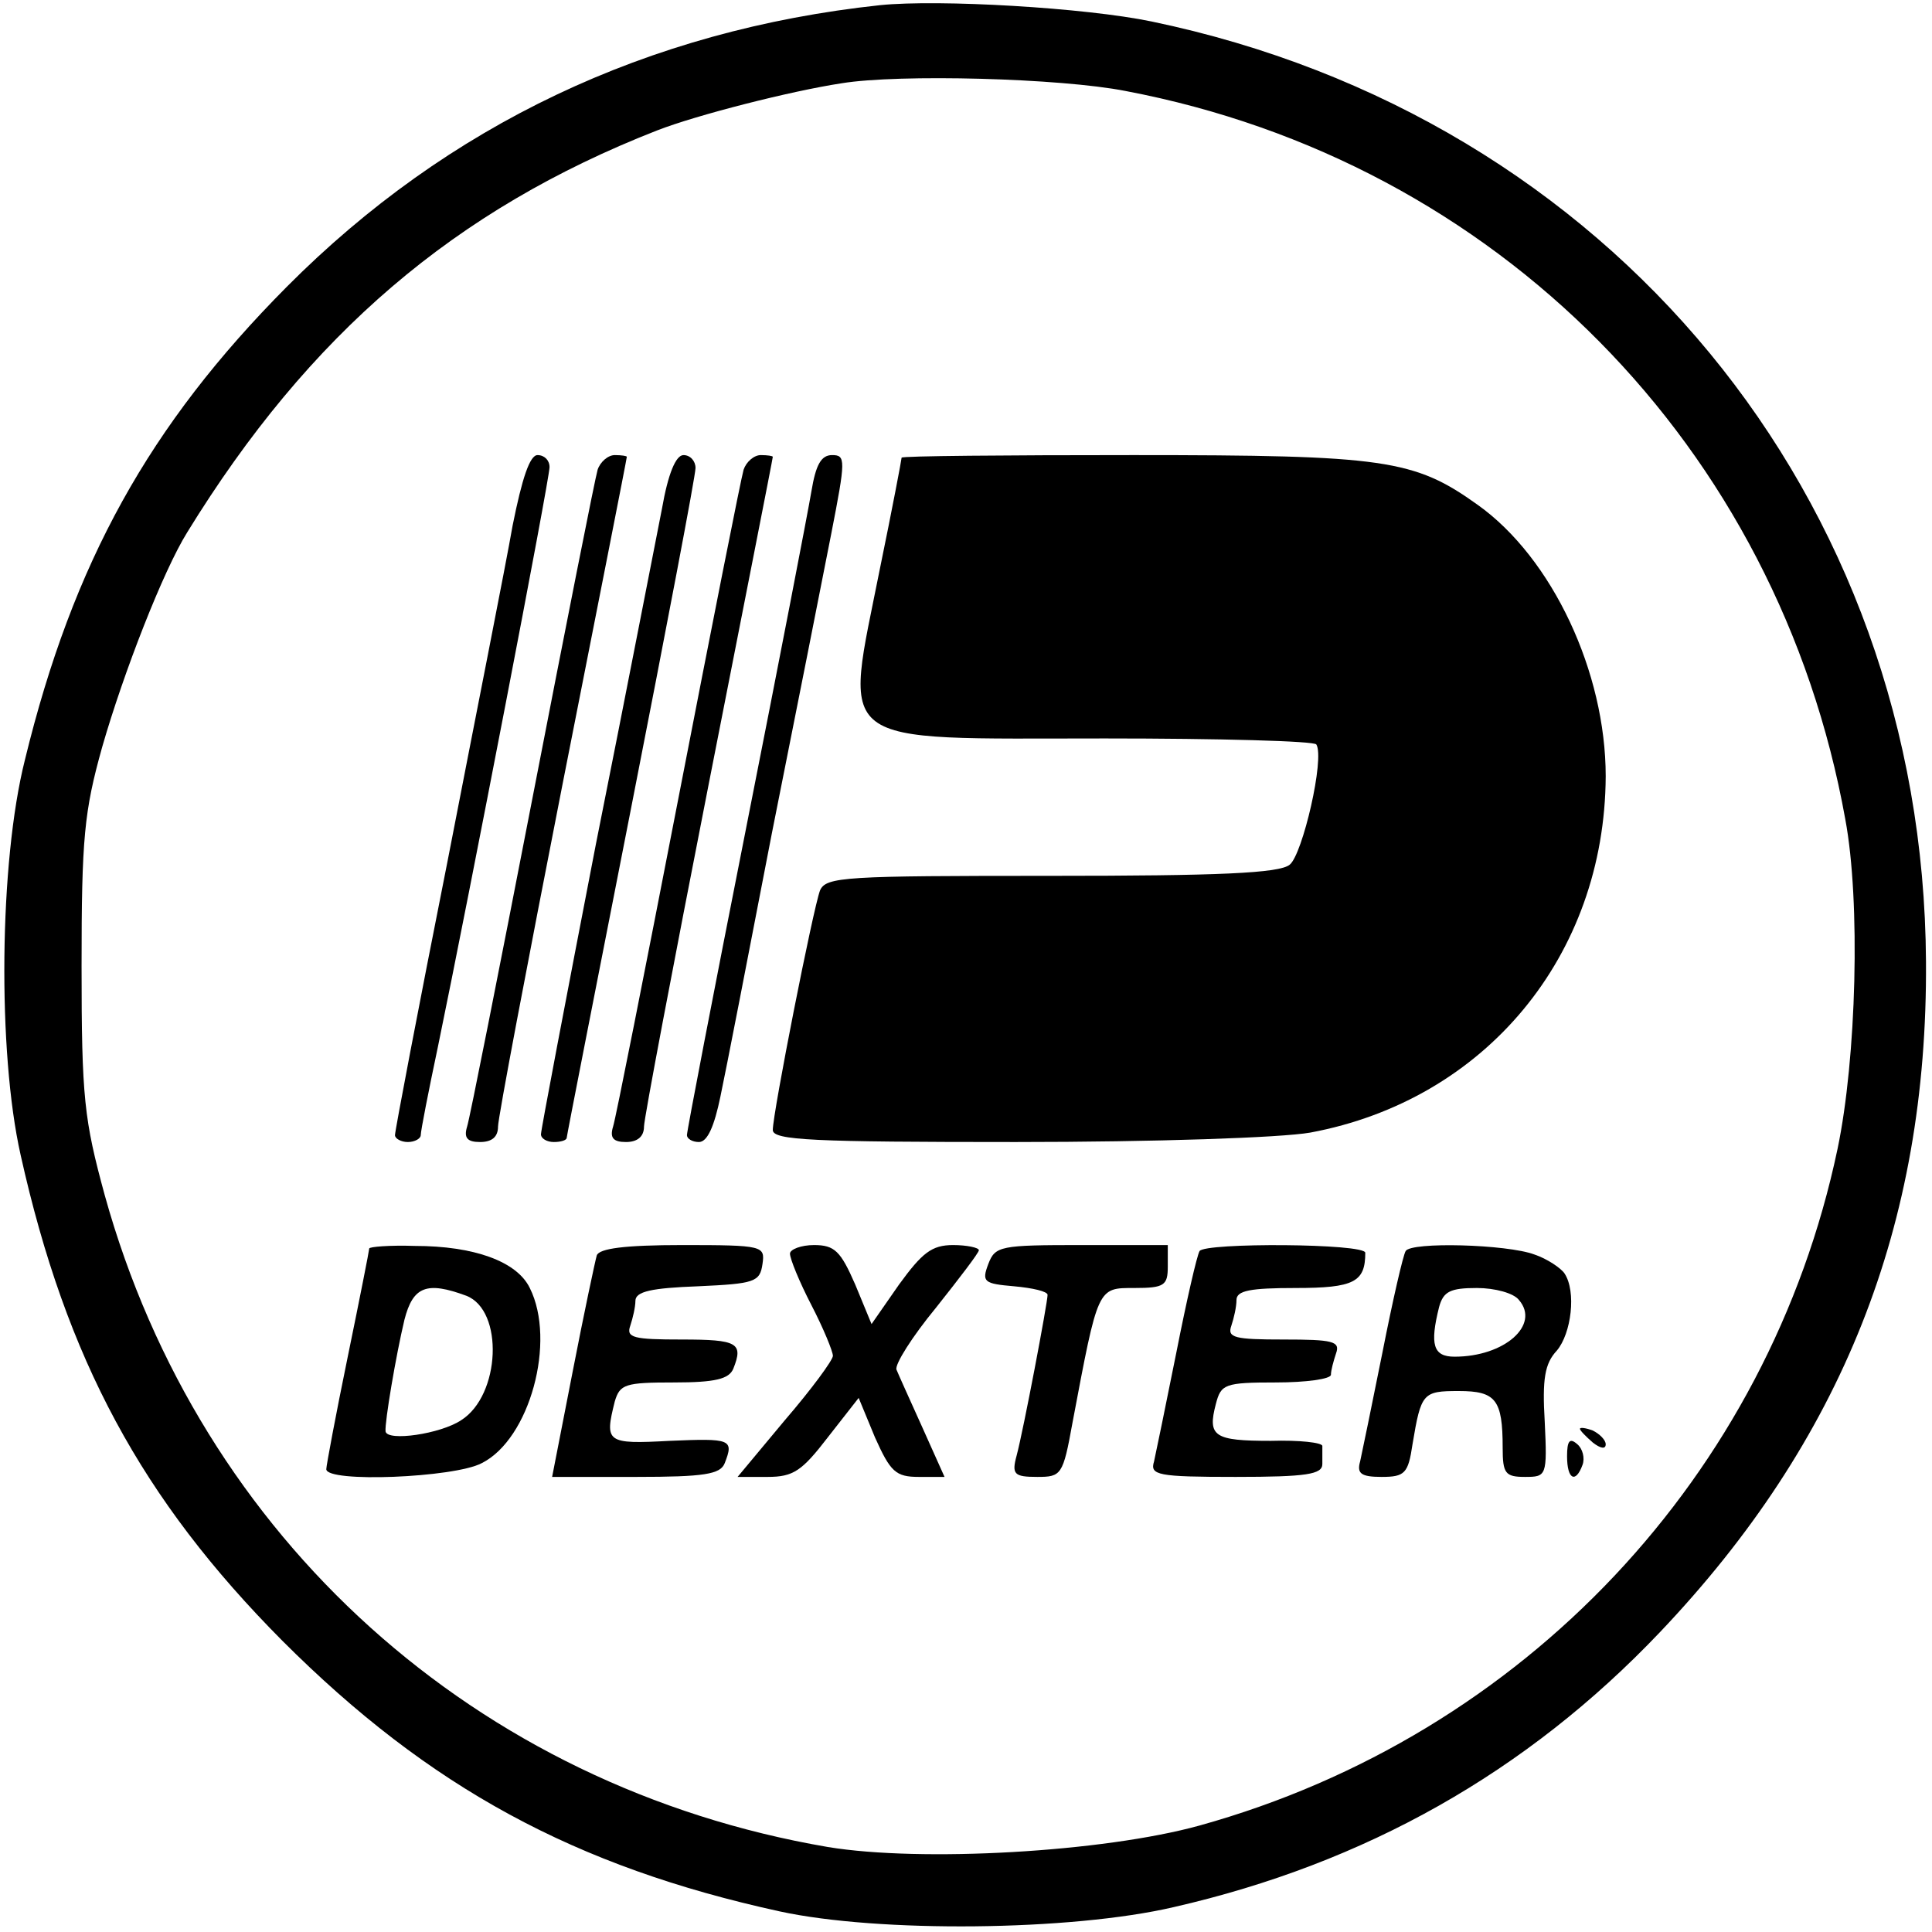
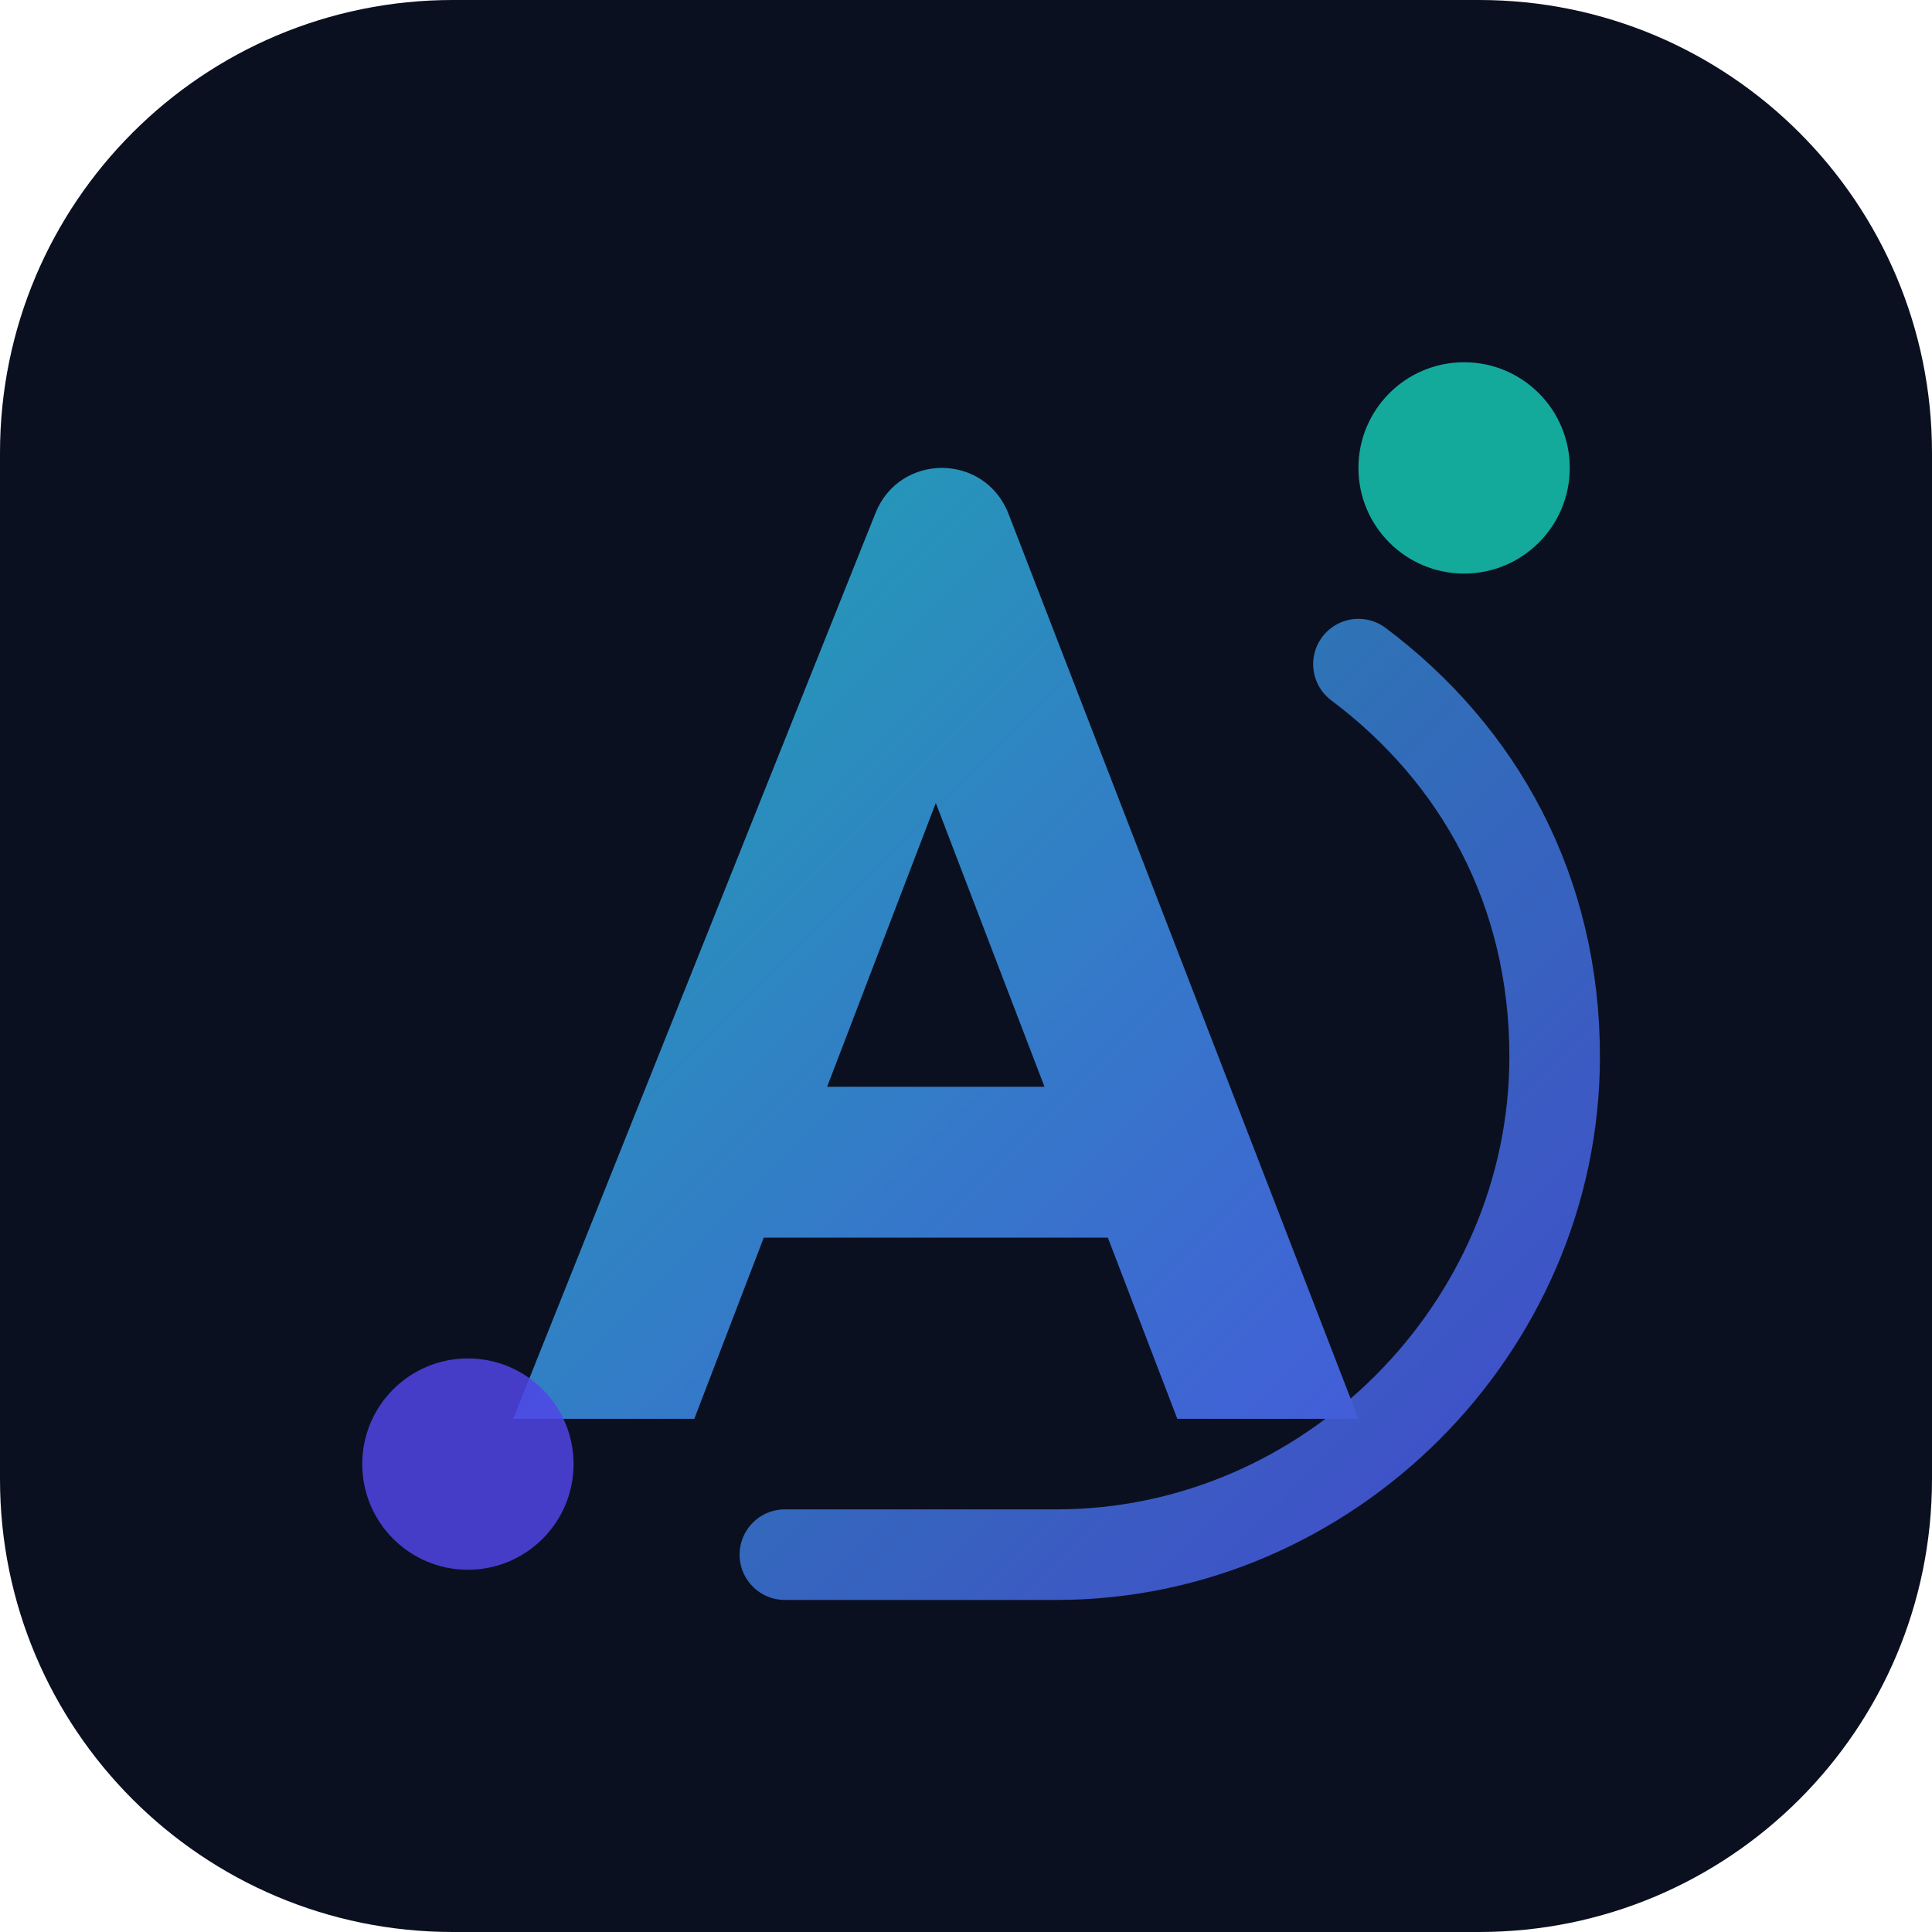
- <svg xmlns="http://www.w3.org/2000/svg" version="1.0" width="225pt" height="225pt" viewBox="0 0 225 225" preserveAspectRatio="xMidYMid meet">
-   <g transform="translate(0,225) scale(0.1,-0.1)" fill="#000000" stroke="none">
-     <path d="M1025 2244 c-271 -29 -504 -140 -691 -328 -160 -161 -249 -321 -305 -551 -30 -119 -32 -340 -5 -460 53 -238 141 -401 305 -566 171 -171 341 -263 579 -315 115 -25 339 -23 459 5 223 51 411 157 566 320 212 223 312 474 310 781 -3 541 -368 984 -902 1095 -77 16 -247 26 -316 19z m286 -100 c432 -82 760 -414 838 -848 18 -96 13 -279 -9 -384 -80 -380 -365 -683 -743 -788 -112 -31 -324 -43 -433 -25 -409 70 -731 359 -842 759 -24 88 -27 113 -27 267 0 149 3 180 24 255 25 87 71 205 99 250 142 231 312 376 547 468 46 18 156 46 215 55 67 11 255 6 331 -9z" />
-     <path d="M597 1638 c-8 -46 -43 -222 -76 -392 -34 -171 -61 -313 -61 -318 0 -4 7 -8 15 -8 8 0 15 4 15 8 0 5 9 51 20 103 37 179 130 661 130 675 0 8 -6 14 -14 14 -9 0 -18 -27 -29 -82z" />
-     <path d="M696 1703 c-3 -10 -37 -182 -76 -383 -39 -201 -73 -373 -76 -382 -4 -13 0 -18 15 -18 14 0 21 6 21 18 0 10 34 189 75 398 41 208 75 380 75 382 0 1 -6 2 -14 2 -8 0 -17 -8 -20 -17z" />
-     <path d="M771 1658 c-7 -35 -41 -211 -77 -391 -35 -181 -64 -333 -64 -338 0 -5 7 -9 15 -9 8 0 15 2 15 5 0 2 34 175 75 384 41 209 75 387 75 396 0 8 -6 15 -14 15 -9 0 -18 -22 -25 -62z" />
-     <path d="M866 1703 c-3 -10 -37 -182 -76 -383 -39 -201 -73 -373 -76 -382 -4 -13 0 -18 15 -18 13 0 21 6 21 18 0 9 34 188 75 397 41 209 75 381 75 383 0 1 -6 2 -14 2 -8 0 -17 -8 -20 -17z" />
-     <path d="M945 1678 c-4 -24 -38 -200 -76 -392 -38 -192 -69 -353 -69 -358 0 -4 6 -8 14 -8 10 0 18 19 25 53 6 28 33 167 60 307 28 140 59 297 69 348 17 87 17 92 1 92 -13 0 -19 -12 -24 -42z" />
-     <path d="M1050 1717 c0 -2 -11 -60 -25 -128 -42 -212 -60 -199 262 -199 133 0 244 -3 246 -7 10 -16 -16 -128 -31 -140 -12 -10 -83 -13 -278 -13 -240 0 -262 -1 -269 -17 -8 -21 -55 -259 -55 -279 0 -12 47 -14 283 -14 162 0 309 5 343 11 204 38 343 206 344 415 0 121 -62 254 -149 316 -74 53 -108 58 -401 58 -149 0 -270 -1 -270 -3z" />
-     <path d="M430 796 c0 -2 -11 -58 -25 -126 -14 -68 -25 -127 -25 -131 0 -16 149 -10 181 7 56 28 87 142 56 204 -15 31 -65 49 -134 49 -29 1 -53 -1 -53 -3z m113 -55 c44 -17 40 -116 -6 -145 -24 -16 -86 -25 -88 -13 -1 11 12 88 22 130 10 39 26 45 72 28z" />
-     <path d="M695 788 c-2 -7 -15 -68 -28 -135 l-24 -123 98 0 c79 0 98 3 103 16 11 28 7 29 -64 26 -74 -4 -76 -2 -64 46 6 20 12 22 69 22 48 0 64 4 69 16 12 30 5 34 -60 34 -56 0 -65 2 -60 16 3 9 6 22 6 29 0 11 19 15 73 17 66 3 72 5 75 26 3 21 1 22 -93 22 -68 0 -97 -4 -100 -12z" />
-     <path d="M920 790 c0 -6 11 -33 25 -60 14 -27 25 -54 25 -59 0 -5 -25 -39 -56 -75 l-55 -66 35 0 c30 0 40 7 70 46 l36 46 19 -46 c18 -40 24 -46 51 -46 l30 0 -26 58 c-14 31 -28 62 -30 67 -2 6 18 38 46 72 27 34 50 64 50 67 0 3 -14 6 -30 6 -25 0 -36 -9 -63 -46 l-32 -46 -19 46 c-17 39 -24 46 -48 46 -15 0 -28 -5 -28 -10z" />
-     <path d="M1151 778 c-8 -21 -5 -23 30 -26 22 -2 39 -6 39 -10 0 -9 -28 -157 -36 -187 -6 -22 -3 -25 24 -25 28 0 30 2 41 63 30 159 29 157 72 157 35 0 39 3 39 25 l0 25 -100 0 c-95 0 -101 -1 -109 -22z" />
-     <path d="M1397 793 c-3 -5 -15 -57 -27 -118 -12 -60 -24 -118 -26 -127 -5 -16 4 -18 95 -18 83 0 101 3 101 15 0 8 0 18 0 21 0 4 -27 7 -60 6 -66 0 -74 5 -64 43 6 23 10 25 70 25 35 0 64 4 64 9 0 5 3 16 6 25 5 14 -4 16 -61 16 -57 0 -66 2 -61 16 3 9 6 22 6 30 0 11 16 14 69 14 68 0 81 7 81 41 0 11 -187 12 -193 2z" />
-     <path d="M1637 793 c-3 -5 -15 -57 -27 -118 -12 -60 -24 -118 -26 -127 -4 -14 1 -18 25 -18 27 0 31 4 36 38 10 60 12 62 54 62 43 0 51 -10 51 -66 0 -30 3 -34 26 -34 25 0 26 1 23 64 -3 50 0 68 14 83 17 20 23 69 9 90 -4 6 -20 17 -35 22 -32 12 -144 15 -150 4z m132 -57 c25 -29 -17 -66 -75 -66 -25 0 -29 14 -18 58 5 18 13 22 44 22 21 0 43 -6 49 -14z" />
-     <path d="M1840 586 c0 -2 7 -9 15 -16 9 -7 15 -8 15 -2 0 5 -7 12 -15 16 -8 3 -15 4 -15 2z" />
-     <path d="M1825 554 c0 -27 10 -32 18 -10 3 8 0 19 -6 24 -9 8 -12 4 -12 -14z" />
-   </g>
+ <svg xmlns="http://www.w3.org/2000/svg" viewBox="0 0 128 128" fill="none">
+   <defs>
+     <linearGradient id="agentBazaarGradient" x1="16" y1="16" x2="112" y2="112" gradientUnits="userSpaceOnUse">
+       <stop offset="0" stop-color="#14B8A6" />
+       <stop offset="1" stop-color="#4F46E5" />
+     </linearGradient>
+   </defs>
+   <rect width="128" height="128" rx="30" fill="#0B1020" />
+   <path d="M34 94 58 34c1.6-4 7.2-4 8.8 0L90 94h-12l-4.6-12H50.6L46 94H34Zm20.8-22h14.4L62 53.2 54.8 72Z" fill="url(#agentBazaarGradient)" />
+   <circle cx="97" cy="31" r="7" fill="#14B8A6" fill-opacity=".92" />
+   <circle cx="31" cy="97" r="7" fill="#4F46E5" fill-opacity=".85" />
+   <path d="M90 44c8 6 13 15 13 26 0 18-15 33-33 33H52" stroke="url(#agentBazaarGradient)" stroke-width="6" stroke-linecap="round" opacity=".9" />
</svg>
